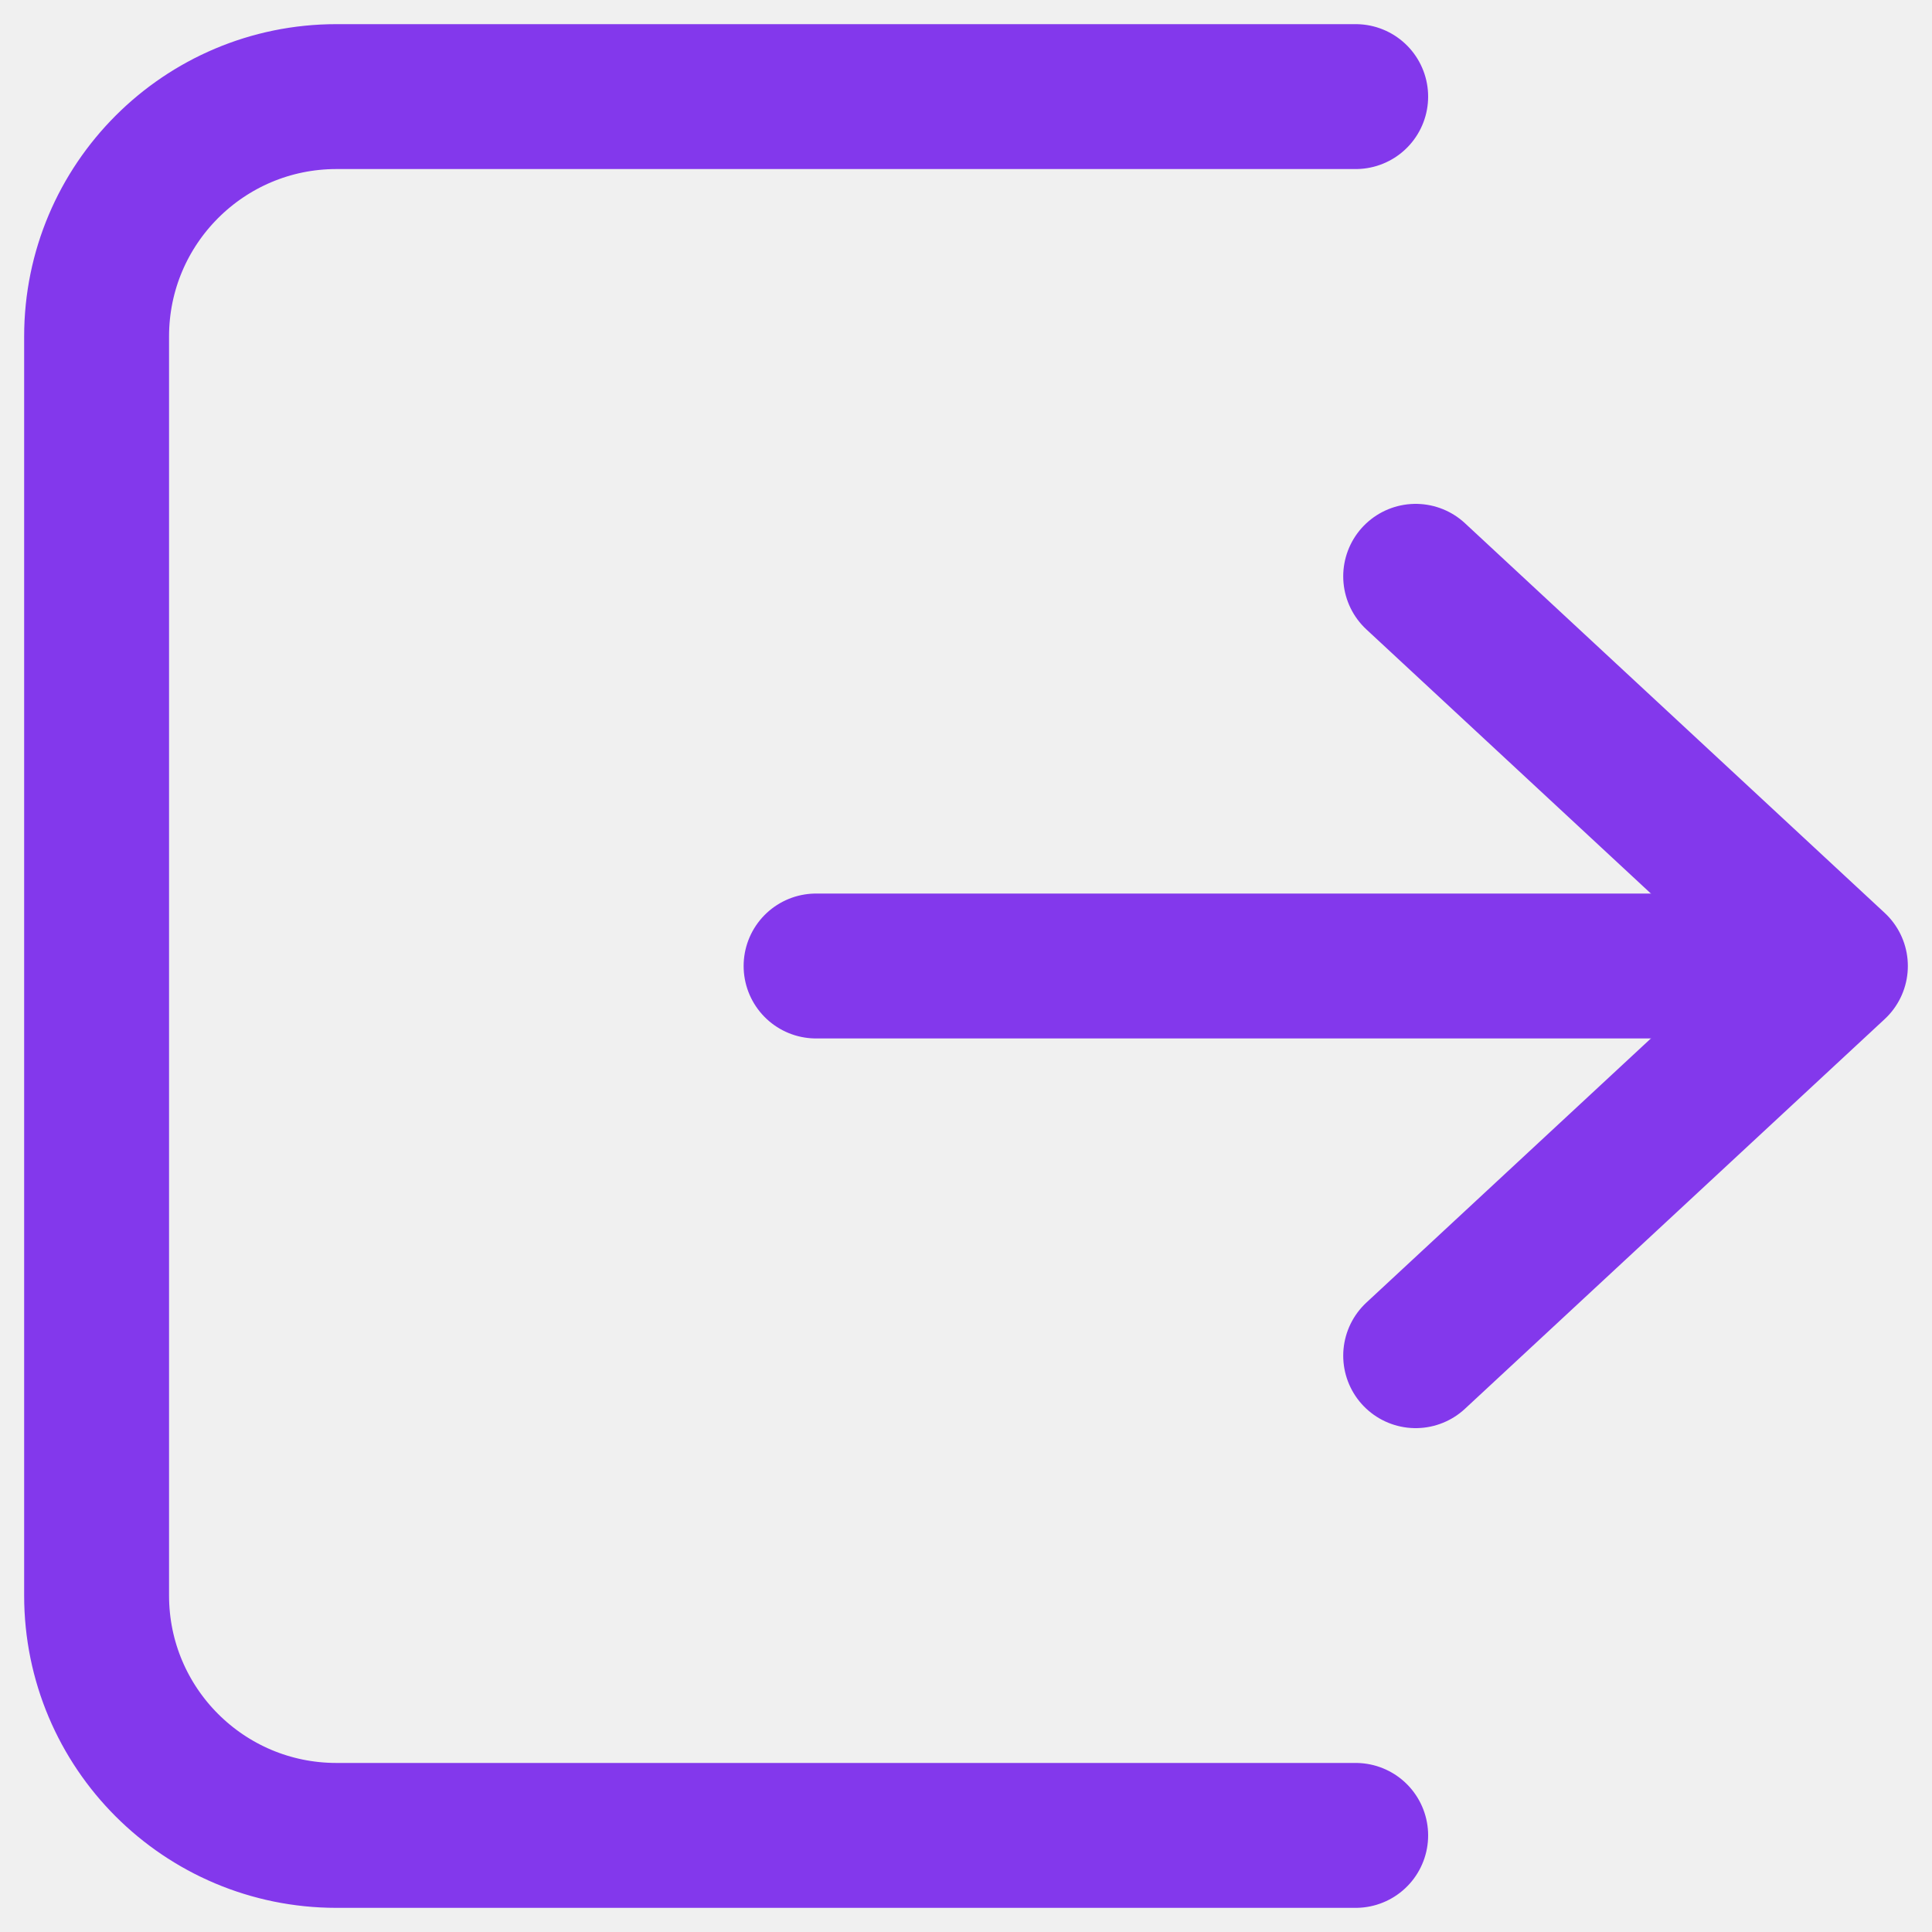
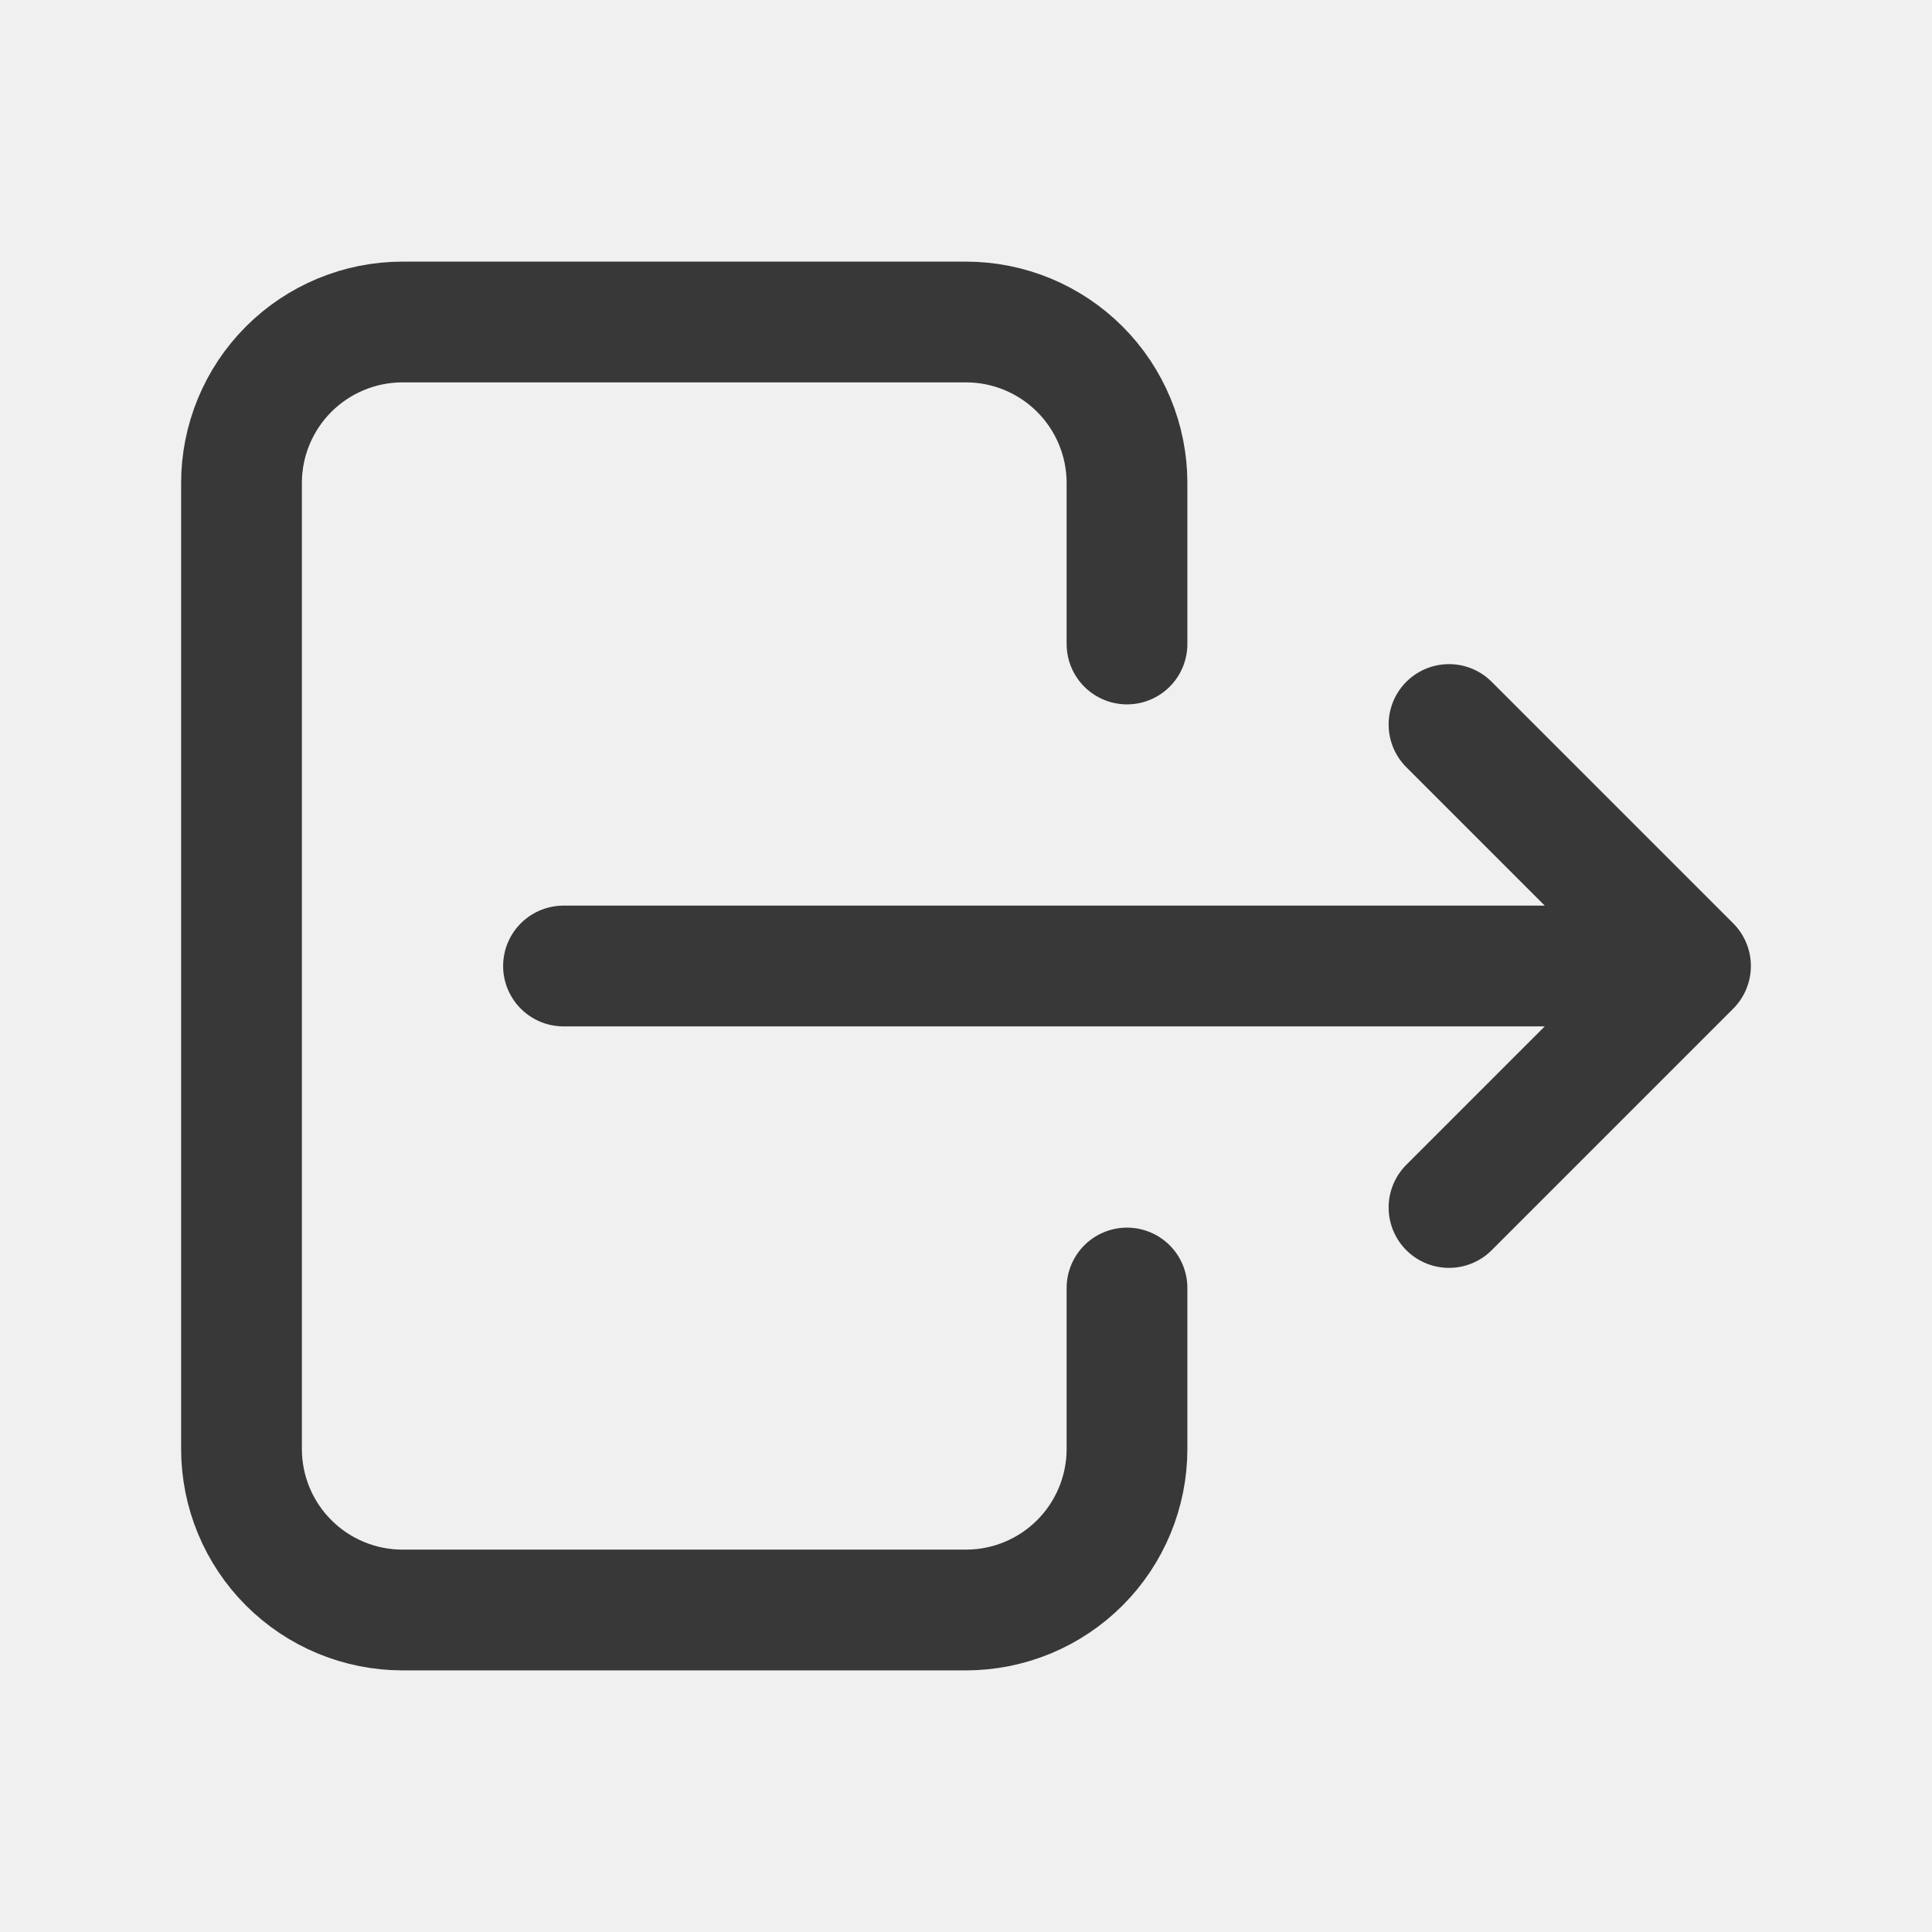
- <svg xmlns="http://www.w3.org/2000/svg" width="20" height="20" viewBox="0 0 20 20" fill="none">
-   <path d="M14.655 5.966L19 10L14.655 14.034" stroke="#8338EC" stroke-width="1.5" stroke-linecap="round" stroke-linejoin="round" />
-   <path d="M18.69 10H8.448" stroke="#8338EC" stroke-width="1.5" stroke-linecap="round" stroke-linejoin="round" />
-   <path d="M14.034 1H3.483C2.112 1 1 2.112 1 3.483V16.517C1 17.889 2.112 19 3.483 19H14.034" stroke="#8338EC" stroke-width="1.5" stroke-linecap="round" stroke-linejoin="round" />
+ <svg xmlns="http://www.w3.org/2000/svg" width="24" height="24" viewBox="0 0 24 24" fill="none">
+   <g clip-path="url(#clip0_5346_11760)">
+     <path d="M14 8V6C14 5.47 13.789 4.961 13.414 4.586C13.039 4.211 12.53 4 12 4H5C4.47 4 3.961 4.211 3.586 4.586C3.211 4.961 3 5.47 3 6V18C3 18.53 3.211 19.039 3.586 19.414C3.961 19.789 4.47 20 5 20H12C12.53 20 13.039 19.789 13.414 19.414C13.789 19.039 14 18.53 14 18V16" stroke="#383838" stroke-width="1.5" stroke-linecap="round" stroke-linejoin="round" />
+     <path d="M7 12H21L18 9M18 15L21 12" stroke="#383838" stroke-width="1.5" stroke-linecap="round" stroke-linejoin="round" />
+   </g>
+   <defs>
+     <clipPath id="clip0_5346_11760">
+       <rect width="24" height="24" fill="white" />
+     </clipPath>
+   </defs>
</svg>
